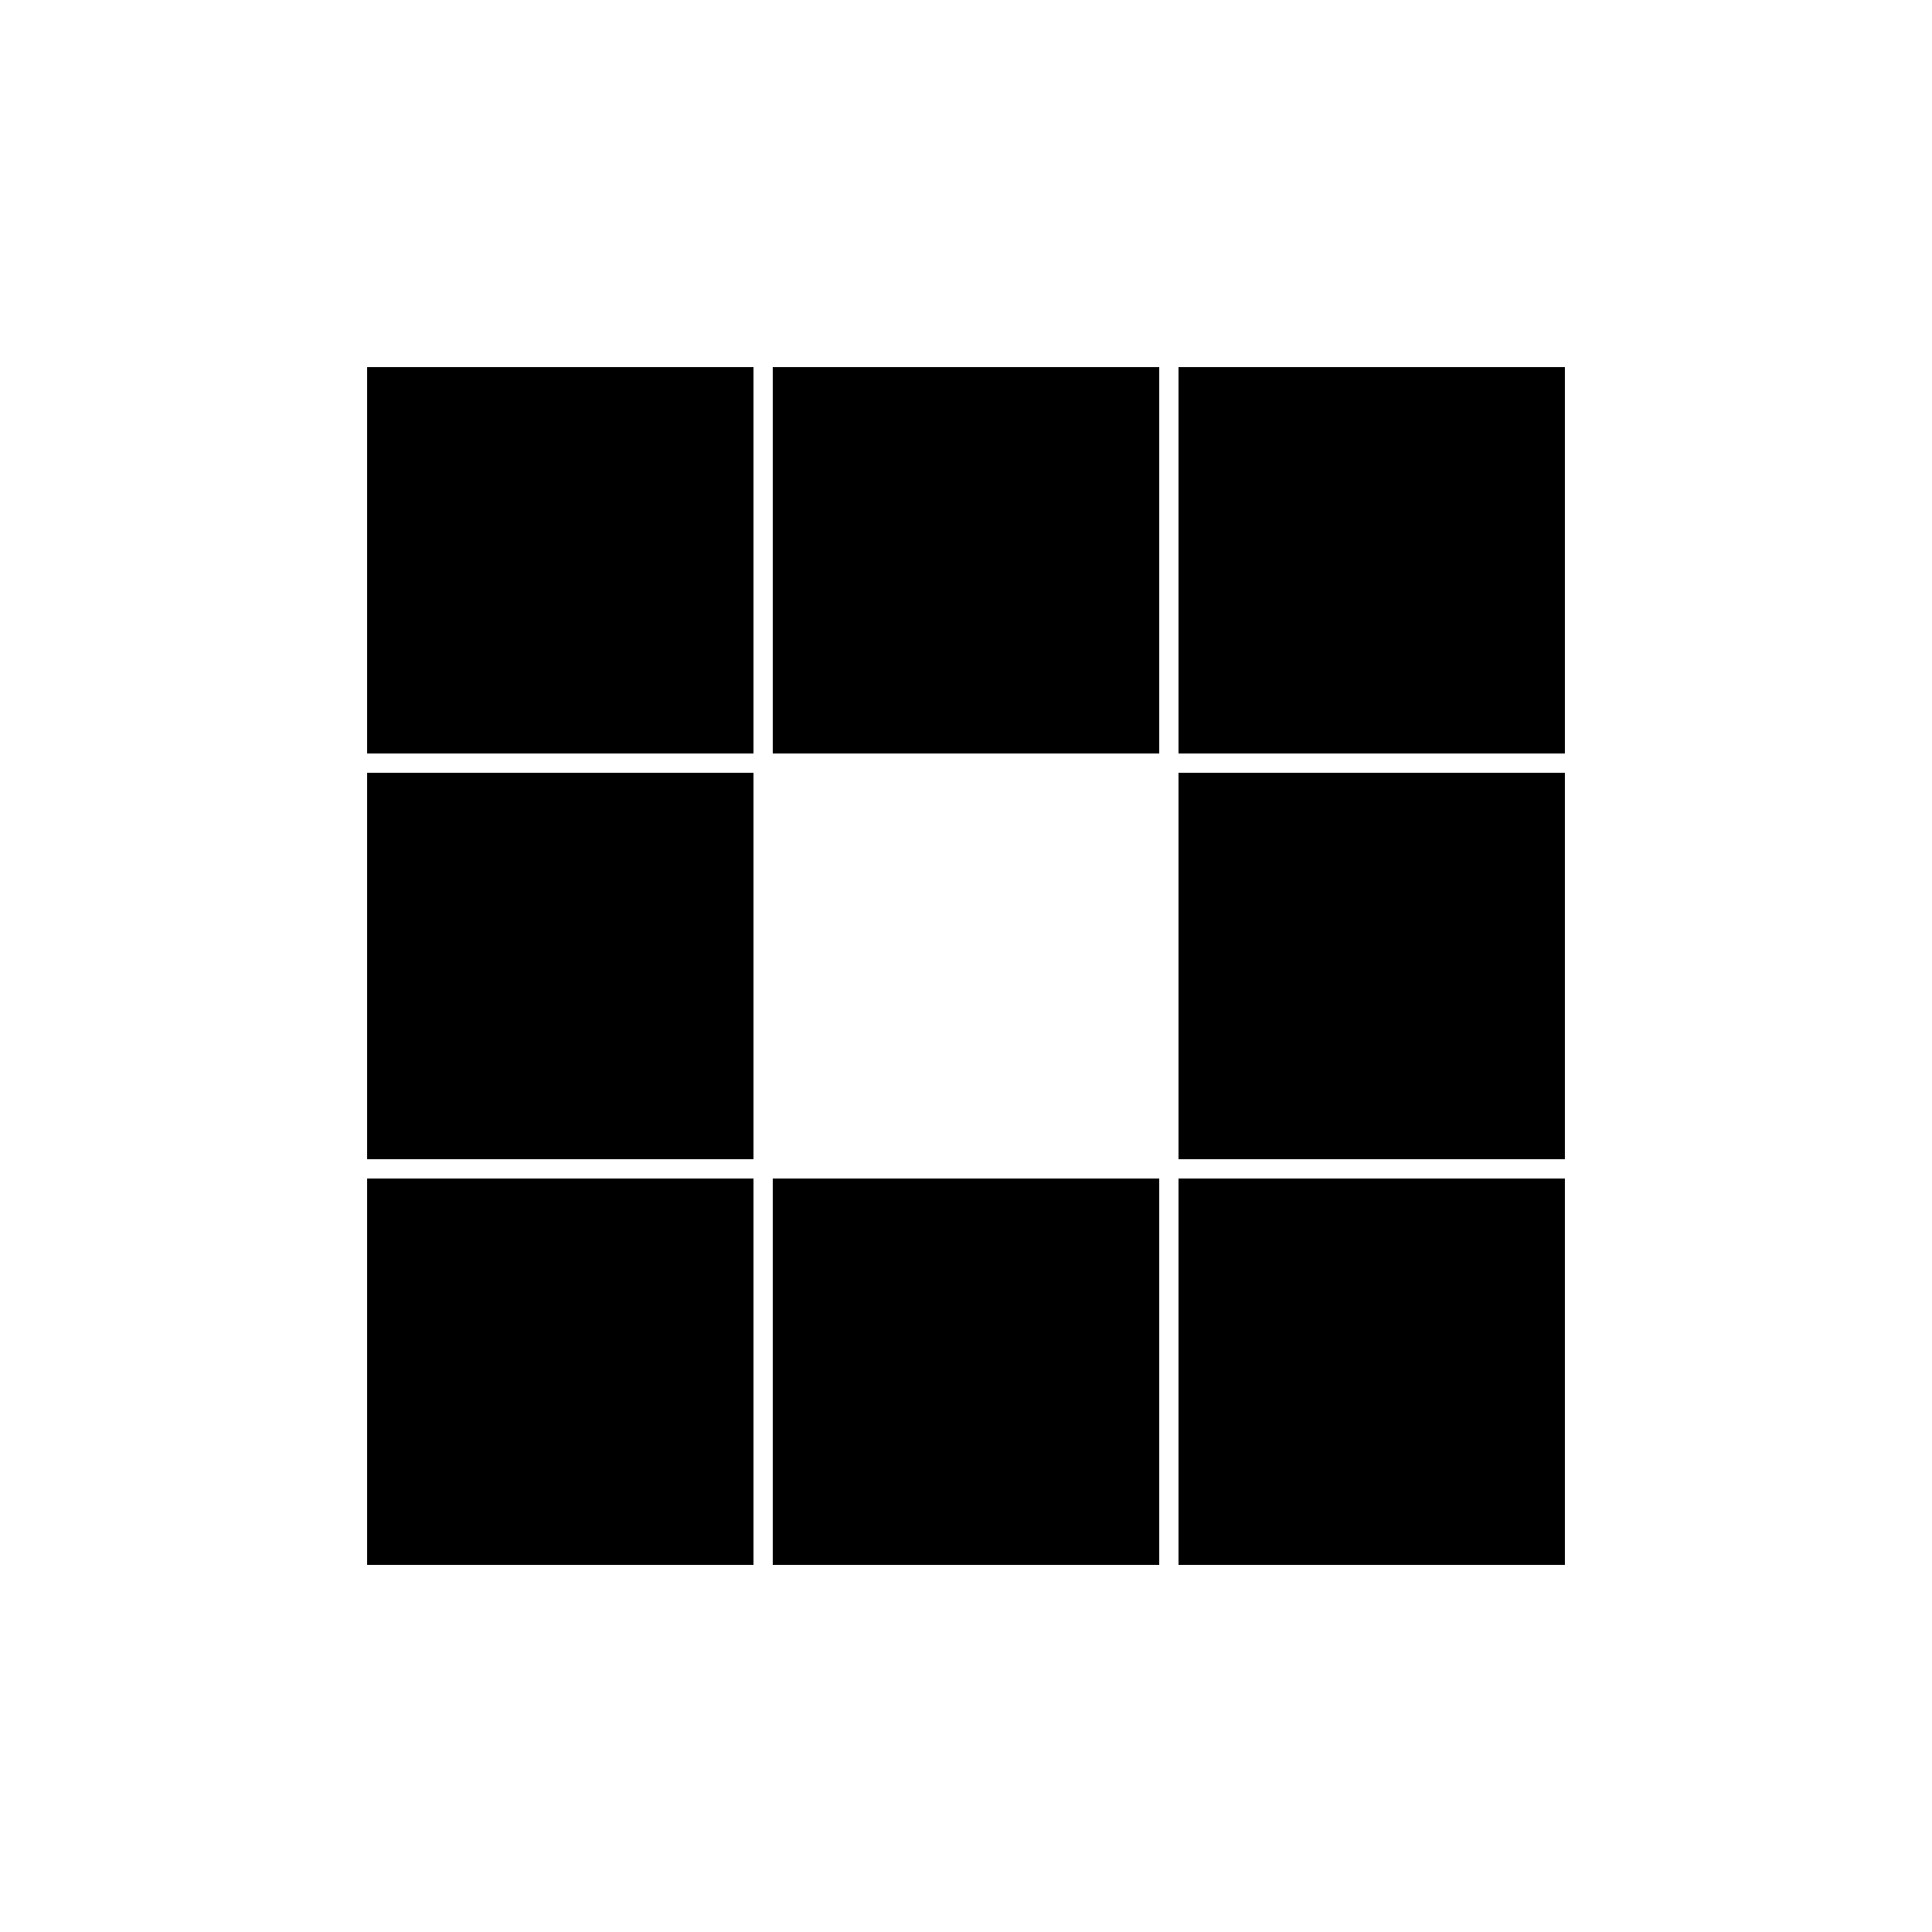
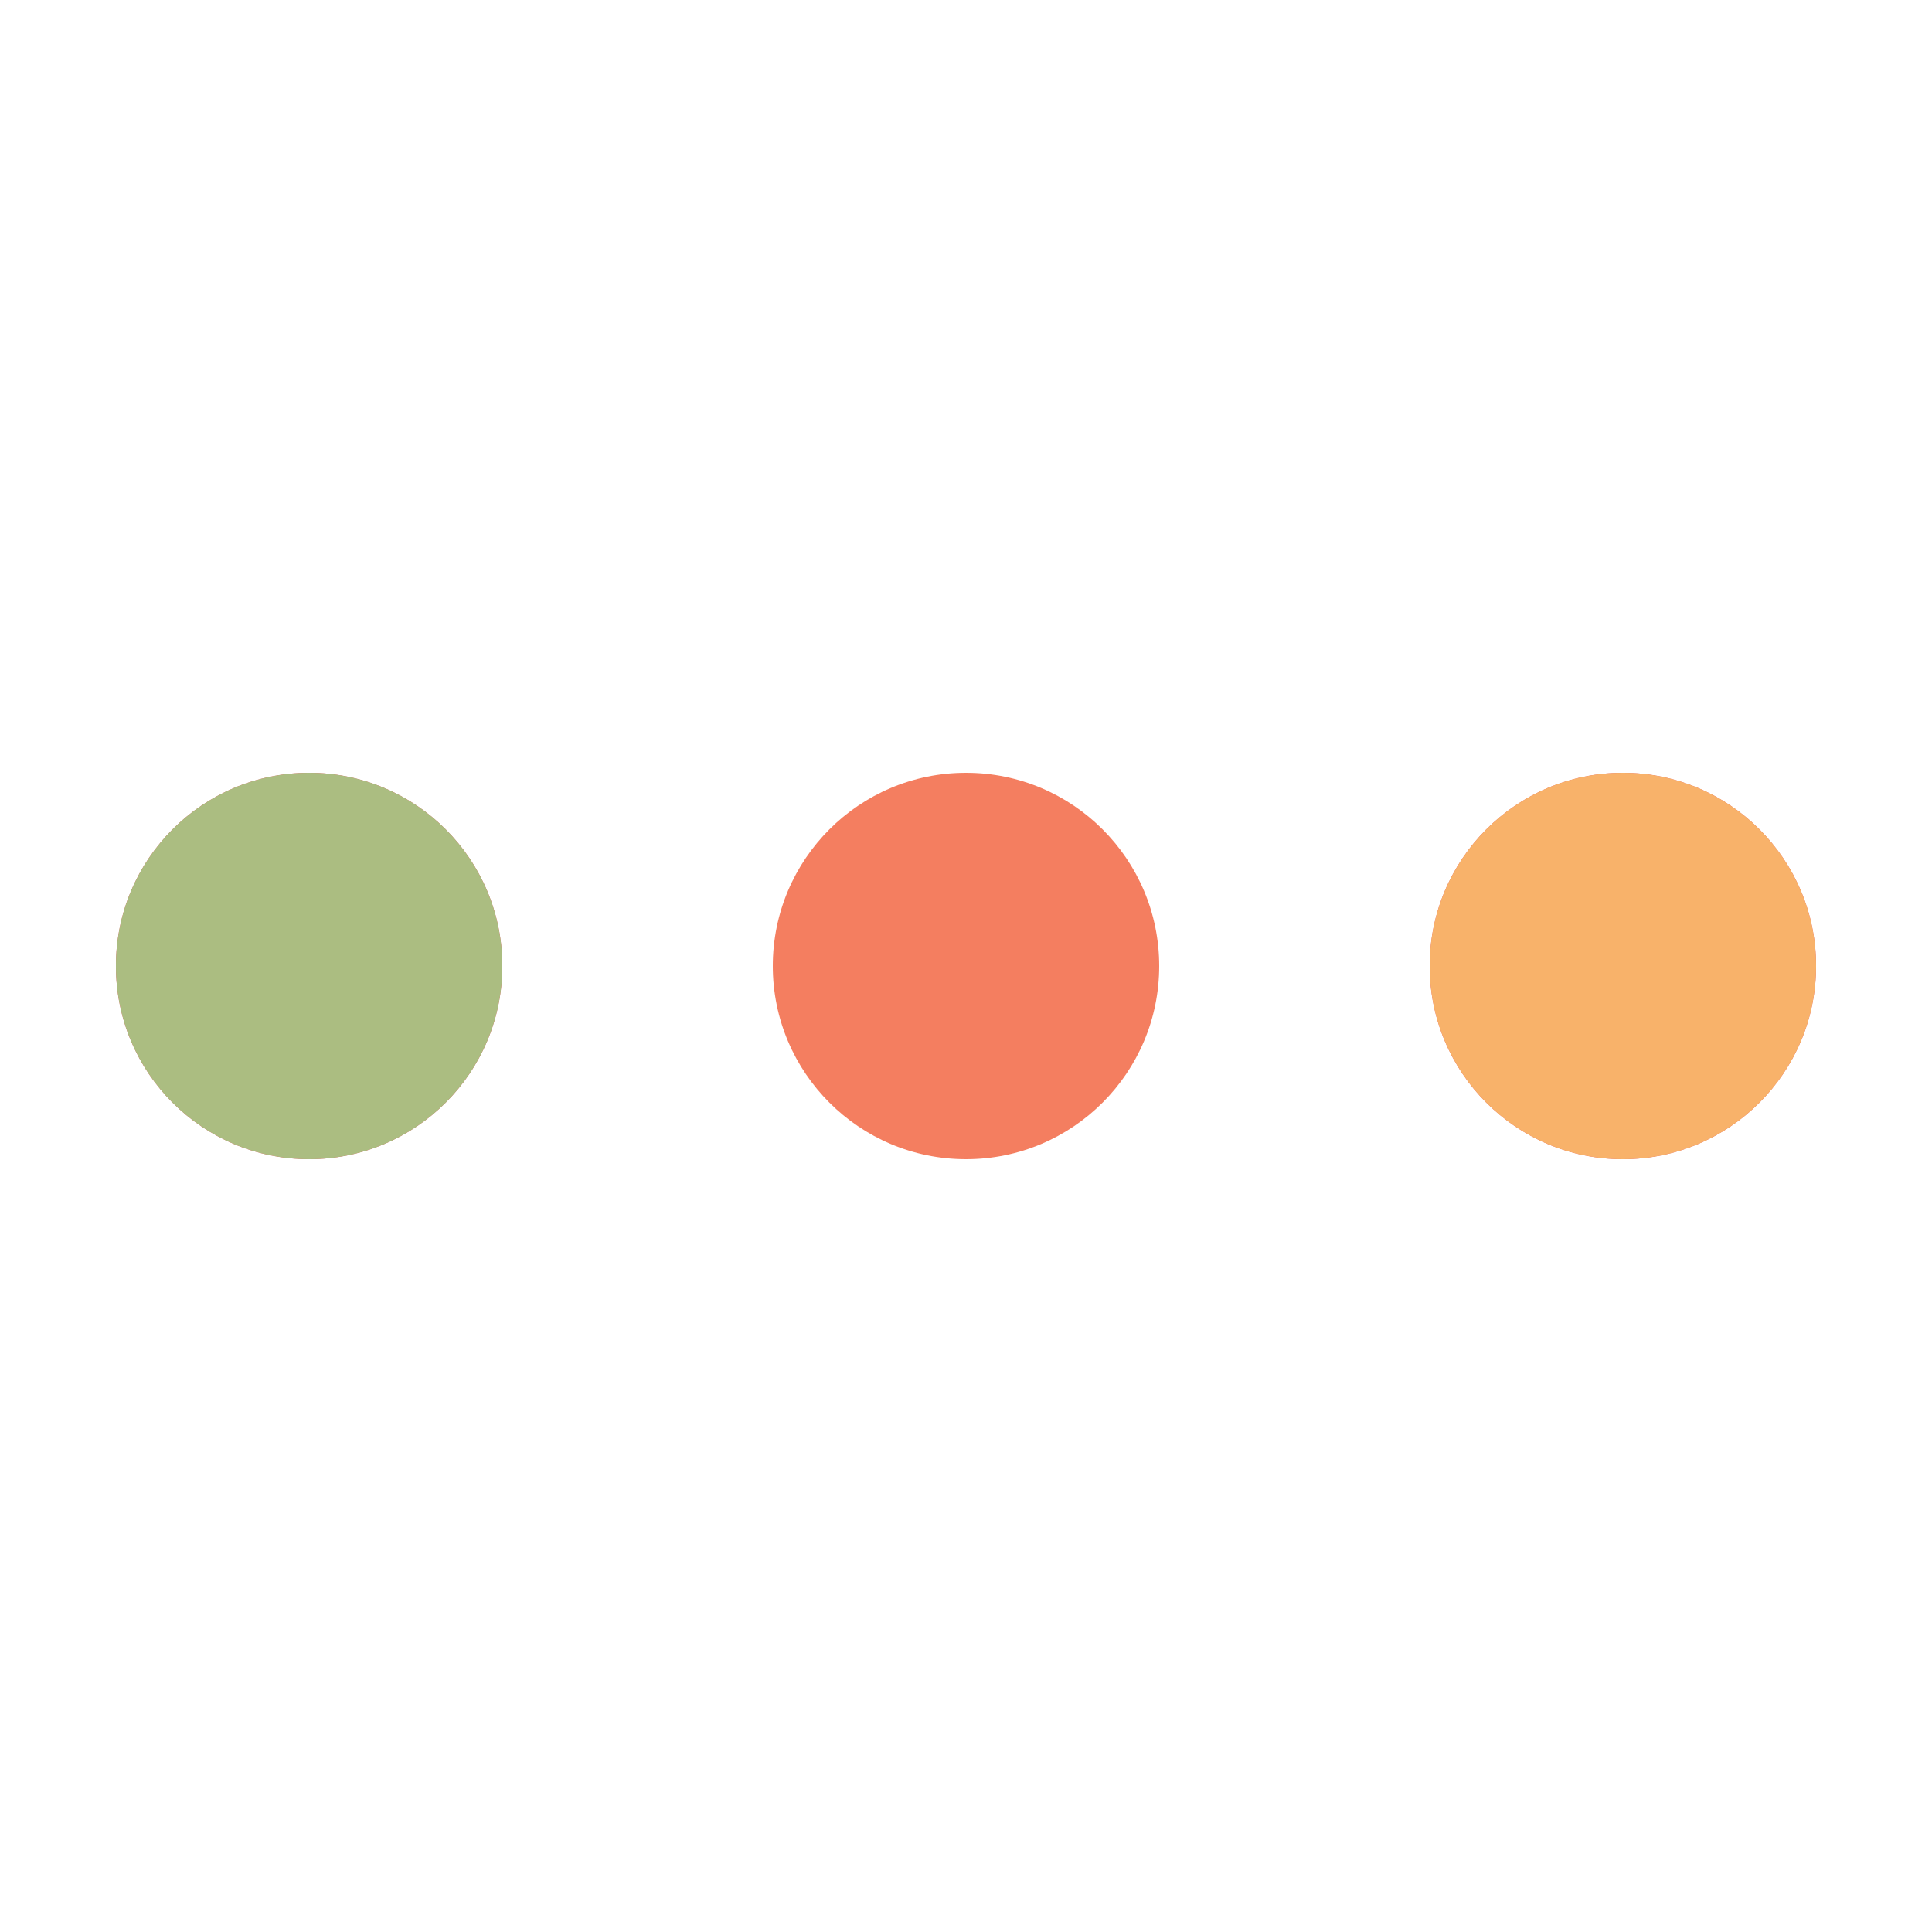
- <svg xmlns="http://www.w3.org/2000/svg" style="margin: auto; background: none; display: block; shape-rendering: auto;" width="100px" height="100px" viewBox="0 0 100 100" preserveAspectRatio="xMidYMid">
-   <rect x="19" y="19" width="20" height="20" fill="#000000">
-     <animate attributeName="fill" values="#1191aa;#000000;#000000" keyTimes="0;0.125;1" dur="1s" repeatCount="indefinite" begin="0s" calcMode="discrete" />
-   </rect>
-   <rect x="40" y="19" width="20" height="20" fill="#000000">
-     <animate attributeName="fill" values="#1191aa;#000000;#000000" keyTimes="0;0.125;1" dur="1s" repeatCount="indefinite" begin="0.125s" calcMode="discrete" />
-   </rect>
-   <rect x="61" y="19" width="20" height="20" fill="#000000">
-     <animate attributeName="fill" values="#1191aa;#000000;#000000" keyTimes="0;0.125;1" dur="1s" repeatCount="indefinite" begin="0.25s" calcMode="discrete" />
-   </rect>
-   <rect x="19" y="40" width="20" height="20" fill="#000000">
-     <animate attributeName="fill" values="#1191aa;#000000;#000000" keyTimes="0;0.125;1" dur="1s" repeatCount="indefinite" begin="0.875s" calcMode="discrete" />
-   </rect>
-   <rect x="61" y="40" width="20" height="20" fill="#000000">
-     <animate attributeName="fill" values="#1191aa;#000000;#000000" keyTimes="0;0.125;1" dur="1s" repeatCount="indefinite" begin="0.375s" calcMode="discrete" />
-   </rect>
-   <rect x="19" y="61" width="20" height="20" fill="#000000">
-     <animate attributeName="fill" values="#1191aa;#000000;#000000" keyTimes="0;0.125;1" dur="1s" repeatCount="indefinite" begin="0.75s" calcMode="discrete" />
-   </rect>
-   <rect x="40" y="61" width="20" height="20" fill="#000000">
-     <animate attributeName="fill" values="#1191aa;#000000;#000000" keyTimes="0;0.125;1" dur="1s" repeatCount="indefinite" begin="0.625s" calcMode="discrete" />
-   </rect>
-   <rect x="61" y="61" width="20" height="20" fill="#000000">
-     <animate attributeName="fill" values="#1191aa;#000000;#000000" keyTimes="0;0.125;1" dur="1s" repeatCount="indefinite" begin="0.5s" calcMode="discrete" />
-   </rect>
+ <svg xmlns="http://www.w3.org/2000/svg" style="margin: auto; background: rgb(255, 255, 255); display: block; shape-rendering: auto;" width="200px" height="200px" viewBox="0 0 100 100" preserveAspectRatio="xMidYMid">
+   <circle cx="84" cy="50" r="10" fill="#e15b64">
+     <animate attributeName="r" repeatCount="indefinite" dur="0.25s" calcMode="spline" keyTimes="0;1" values="10;0" keySplines="0 0.5 0.5 1" begin="0s" />
+     <animate attributeName="fill" repeatCount="indefinite" dur="1s" calcMode="discrete" keyTimes="0;0.25;0.5;0.75;1" values="#e15b64;#abbd81;#f8b26a;#f47e60;#e15b64" begin="0s" />
+   </circle>
+   <circle cx="16" cy="50" r="10" fill="#e15b64">
+     <animate attributeName="r" repeatCount="indefinite" dur="1s" calcMode="spline" keyTimes="0;0.25;0.5;0.75;1" values="0;0;10;10;10" keySplines="0 0.5 0.5 1;0 0.5 0.5 1;0 0.5 0.5 1;0 0.5 0.5 1" begin="0s" />
+     <animate attributeName="cx" repeatCount="indefinite" dur="1s" calcMode="spline" keyTimes="0;0.25;0.5;0.75;1" values="16;16;16;50;84" keySplines="0 0.5 0.5 1;0 0.5 0.5 1;0 0.5 0.5 1;0 0.5 0.5 1" begin="0s" />
+   </circle>
+   <circle cx="50" cy="50" r="10" fill="#f47e60">
+     <animate attributeName="r" repeatCount="indefinite" dur="1s" calcMode="spline" keyTimes="0;0.25;0.5;0.75;1" values="0;0;10;10;10" keySplines="0 0.5 0.5 1;0 0.5 0.5 1;0 0.5 0.5 1;0 0.5 0.5 1" begin="-0.25s" />
+     <animate attributeName="cx" repeatCount="indefinite" dur="1s" calcMode="spline" keyTimes="0;0.25;0.5;0.75;1" values="16;16;16;50;84" keySplines="0 0.5 0.5 1;0 0.5 0.5 1;0 0.5 0.5 1;0 0.5 0.5 1" begin="-0.25s" />
+   </circle>
+   <circle cx="84" cy="50" r="10" fill="#f8b26a">
+     <animate attributeName="r" repeatCount="indefinite" dur="1s" calcMode="spline" keyTimes="0;0.25;0.5;0.75;1" values="0;0;10;10;10" keySplines="0 0.5 0.5 1;0 0.5 0.5 1;0 0.5 0.5 1;0 0.5 0.5 1" begin="-0.5s" />
+     <animate attributeName="cx" repeatCount="indefinite" dur="1s" calcMode="spline" keyTimes="0;0.25;0.5;0.75;1" values="16;16;16;50;84" keySplines="0 0.5 0.5 1;0 0.5 0.5 1;0 0.5 0.5 1;0 0.5 0.5 1" begin="-0.5s" />
+   </circle>
+   <circle cx="16" cy="50" r="10" fill="#abbd81">
+     <animate attributeName="r" repeatCount="indefinite" dur="1s" calcMode="spline" keyTimes="0;0.25;0.5;0.75;1" values="0;0;10;10;10" keySplines="0 0.5 0.5 1;0 0.5 0.5 1;0 0.5 0.5 1;0 0.5 0.5 1" begin="-0.75s" />
+     <animate attributeName="cx" repeatCount="indefinite" dur="1s" calcMode="spline" keyTimes="0;0.25;0.5;0.75;1" values="16;16;16;50;84" keySplines="0 0.5 0.5 1;0 0.5 0.5 1;0 0.5 0.5 1;0 0.5 0.5 1" begin="-0.75s" />
+   </circle>
</svg>
